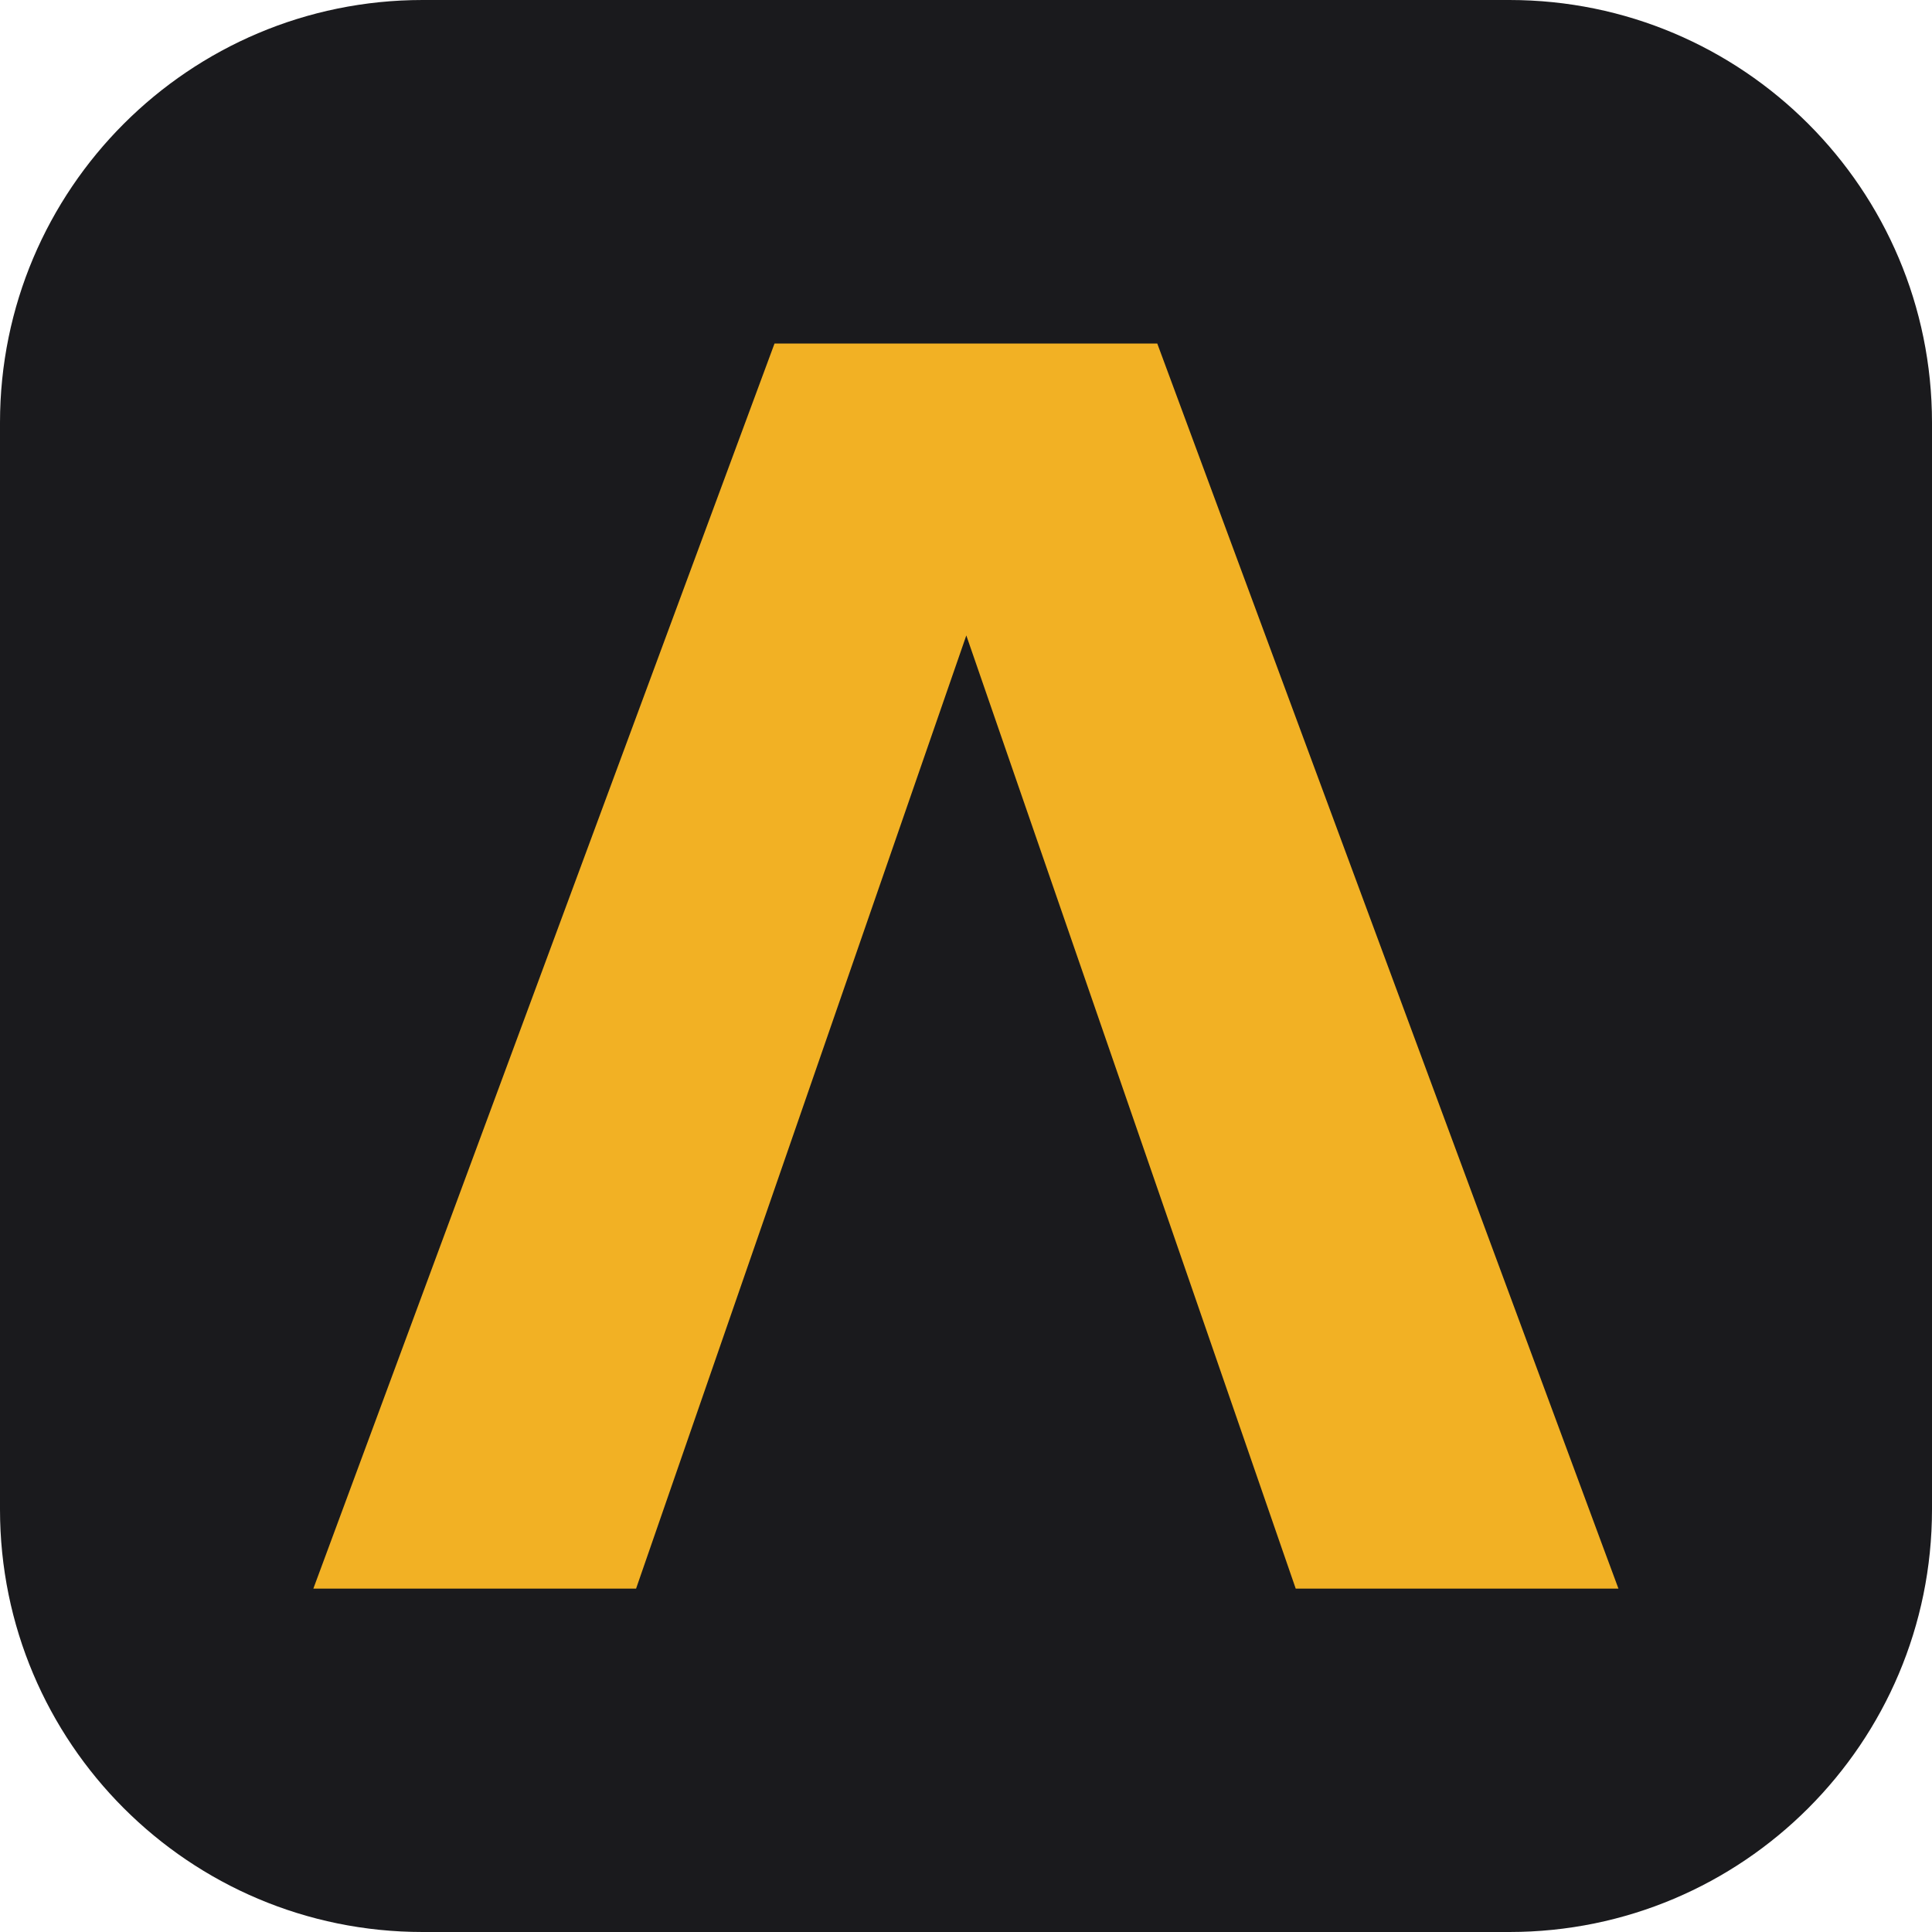
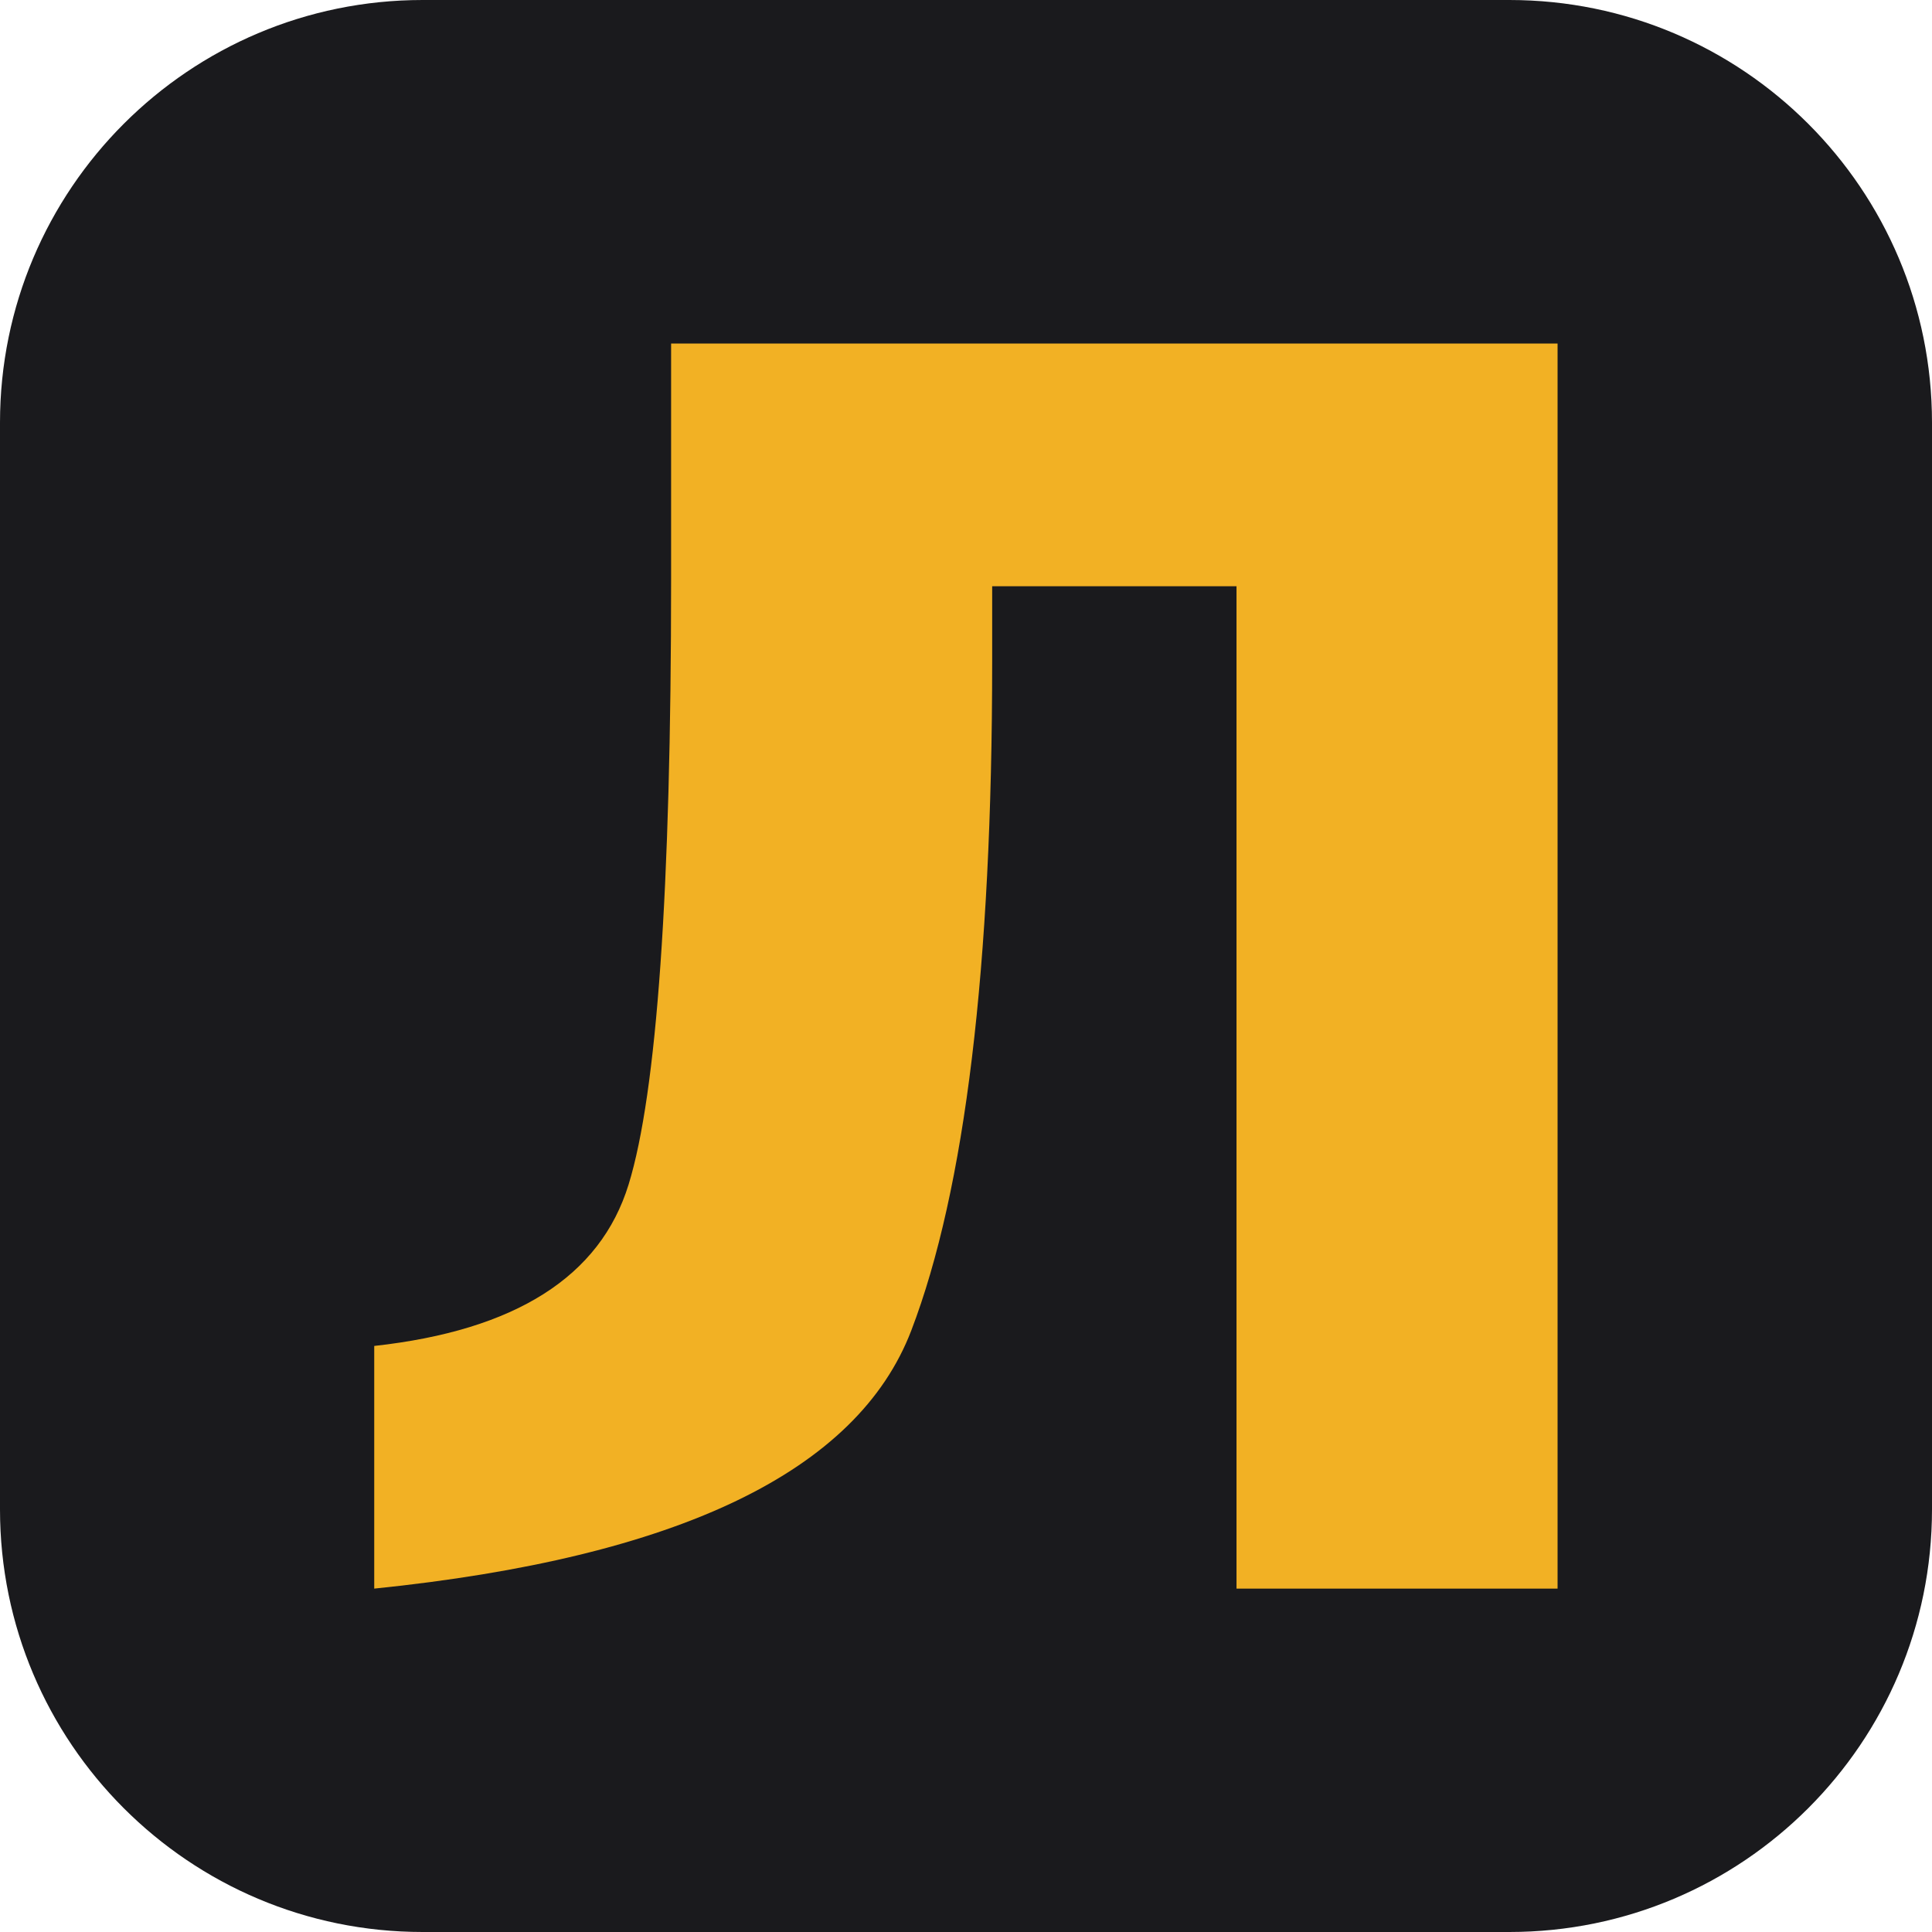
<svg xmlns="http://www.w3.org/2000/svg" viewBox="0 0 512 512" width="512" height="512">
  <rect x="0" y="0" width="512" height="512" rx="112" fill="#1a1a1d" />
-   <path d="M1188 0 793 1143 397 0H10L563 1493H1022L1575 0Z" transform="translate(80.83,421.00) scale(0.221,-0.221)" fill="#f2b124" />
+   <path d="M94 0V291Q348 319 399.0 484.5Q450 650 450 1211V1493H1513V0H1128V1202H835V1111Q835 563 738.0 309.5Q641 56 94 0Z" transform="translate(78.40,421.00) scale(0.221,-0.221)" fill="#f2b124" />
</svg>
